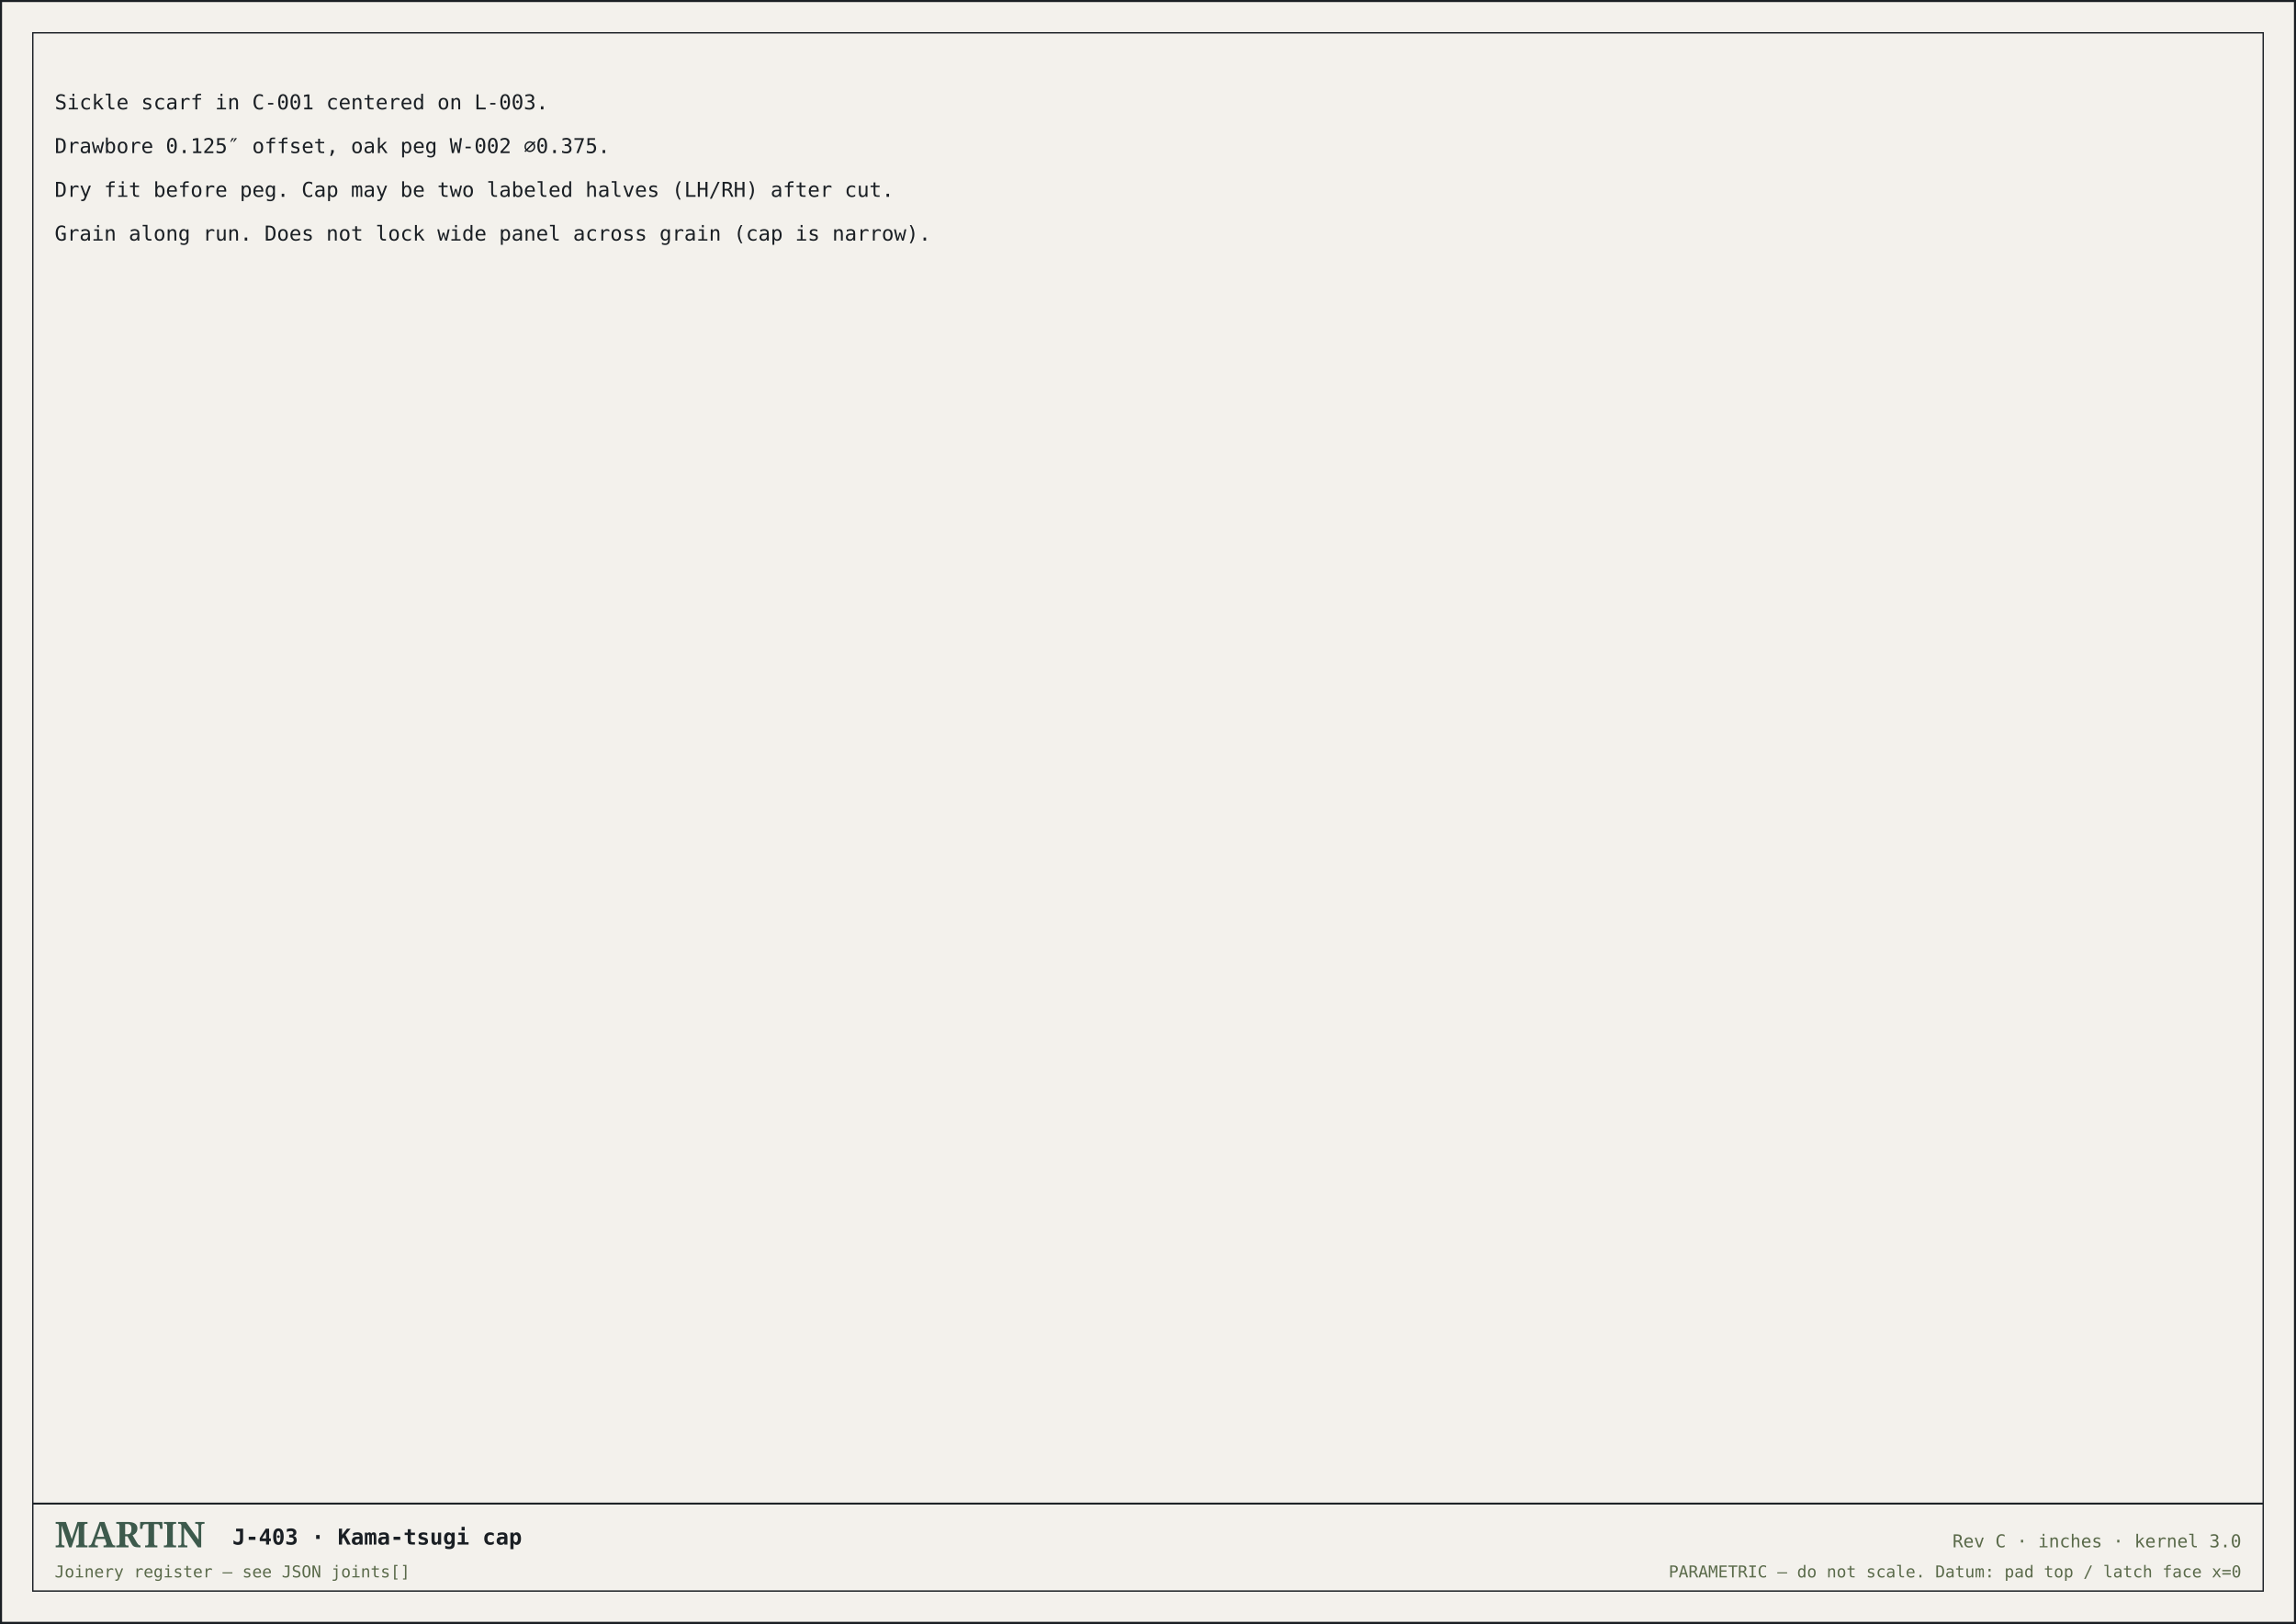
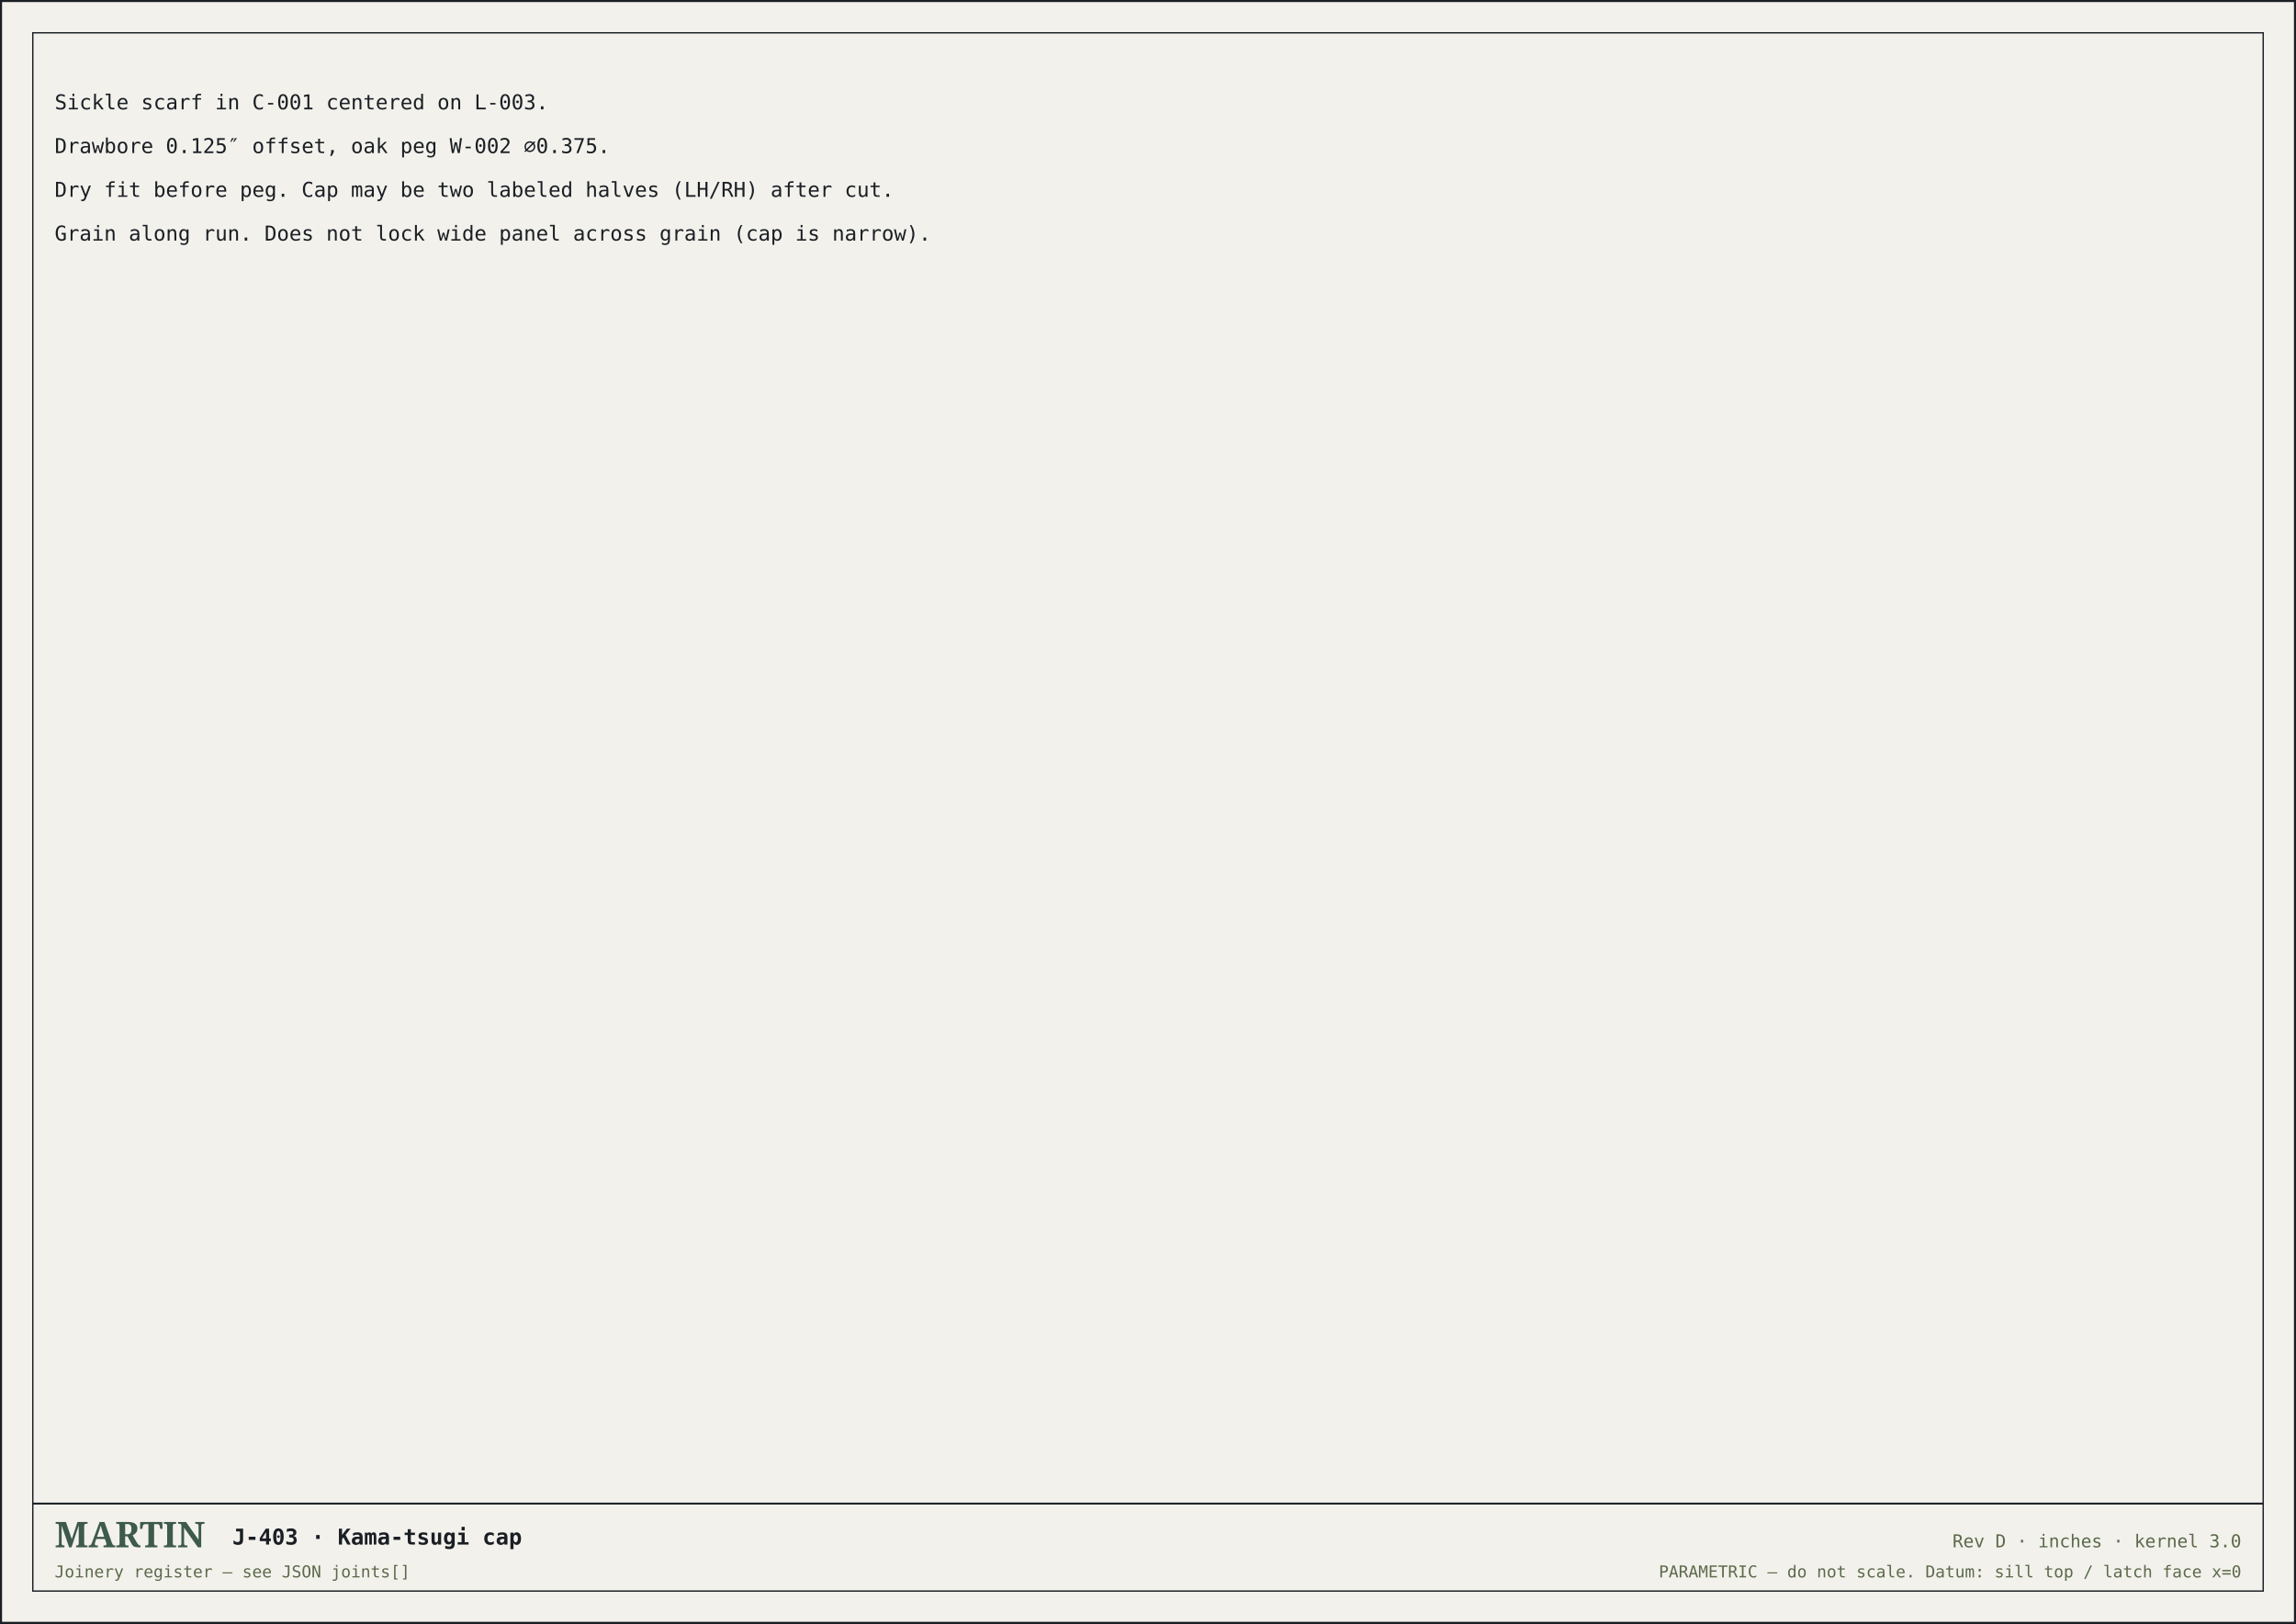
<svg xmlns="http://www.w3.org/2000/svg" width="1680" height="1188" viewBox="0 0 1680 1188">
  <rect x="0.0" y="0.0" width="1680.0" height="1188.0" fill="#f3f1ec" stroke="#1a1f24" stroke-width="3" />
  <rect x="24.0" y="24.0" width="1632.0" height="1140.0" fill="none" stroke="#1a1f24" stroke-width="1" />
  <line x1="24.0" y1="1100.0" x2="1656.0" y2="1100.0" stroke="#1a1f24" stroke-width="1.4" />
  <text x="40.0" y="1132.0" font-family="Georgia, serif" font-size="26" fill="#3d5a4c" text-anchor="start" font-weight="600">MARTIN</text>
  <text x="170.0" y="1130.0" font-family="IBM Plex Mono, Menlo, monospace" font-size="16" fill="#1a1f24" text-anchor="start" font-weight="600">J-403  ·  Kama-tsugi cap</text>
  <text x="40.0" y="1154.0" font-family="IBM Plex Mono, Menlo, monospace" font-size="12" fill="#5a6a4a" text-anchor="start">Joinery register — see JSON joints[]</text>
-   <text x="1640.0" y="1132.0" font-family="IBM Plex Mono, Menlo, monospace" font-size="13" fill="#5a6a4a" text-anchor="end">Rev C  ·  inches  ·  kernel 3.0</text>
-   <text x="1640.0" y="1154.0" font-family="IBM Plex Mono, Menlo, monospace" font-size="12" fill="#5a6a4a" text-anchor="end">PARAMETRIC — do not scale. Datum: pad top / latch face x=0</text>
+   <text x="1640.0" y="1132.0" font-family="IBM Plex Mono, Menlo, monospace" font-size="13" fill="#5a6a4a" text-anchor="end">Rev D  ·  inches  ·  kernel 3.0</text>
+   <text x="1640.0" y="1154.0" font-family="IBM Plex Mono, Menlo, monospace" font-size="12" fill="#5a6a4a" text-anchor="end">PARAMETRIC — do not scale. Datum: sill top / latch face x=0</text>
  <text x="40.0" y="80.0" font-family="IBM Plex Mono, Menlo, monospace" font-size="15" fill="#1a1f24" text-anchor="start">Sickle scarf in C-001 centered on L-003.</text>
  <text x="40.0" y="112.0" font-family="IBM Plex Mono, Menlo, monospace" font-size="15" fill="#1a1f24" text-anchor="start">Drawbore 0.125″ offset, oak peg W-002 ⌀0.375.</text>
  <text x="40.0" y="144.0" font-family="IBM Plex Mono, Menlo, monospace" font-size="15" fill="#1a1f24" text-anchor="start">Dry fit before peg. Cap may be two labeled halves (LH/RH) after cut.</text>
  <text x="40.0" y="176.0" font-family="IBM Plex Mono, Menlo, monospace" font-size="15" fill="#1a1f24" text-anchor="start">Grain along run. Does not lock wide panel across grain (cap is narrow).</text>
</svg>
